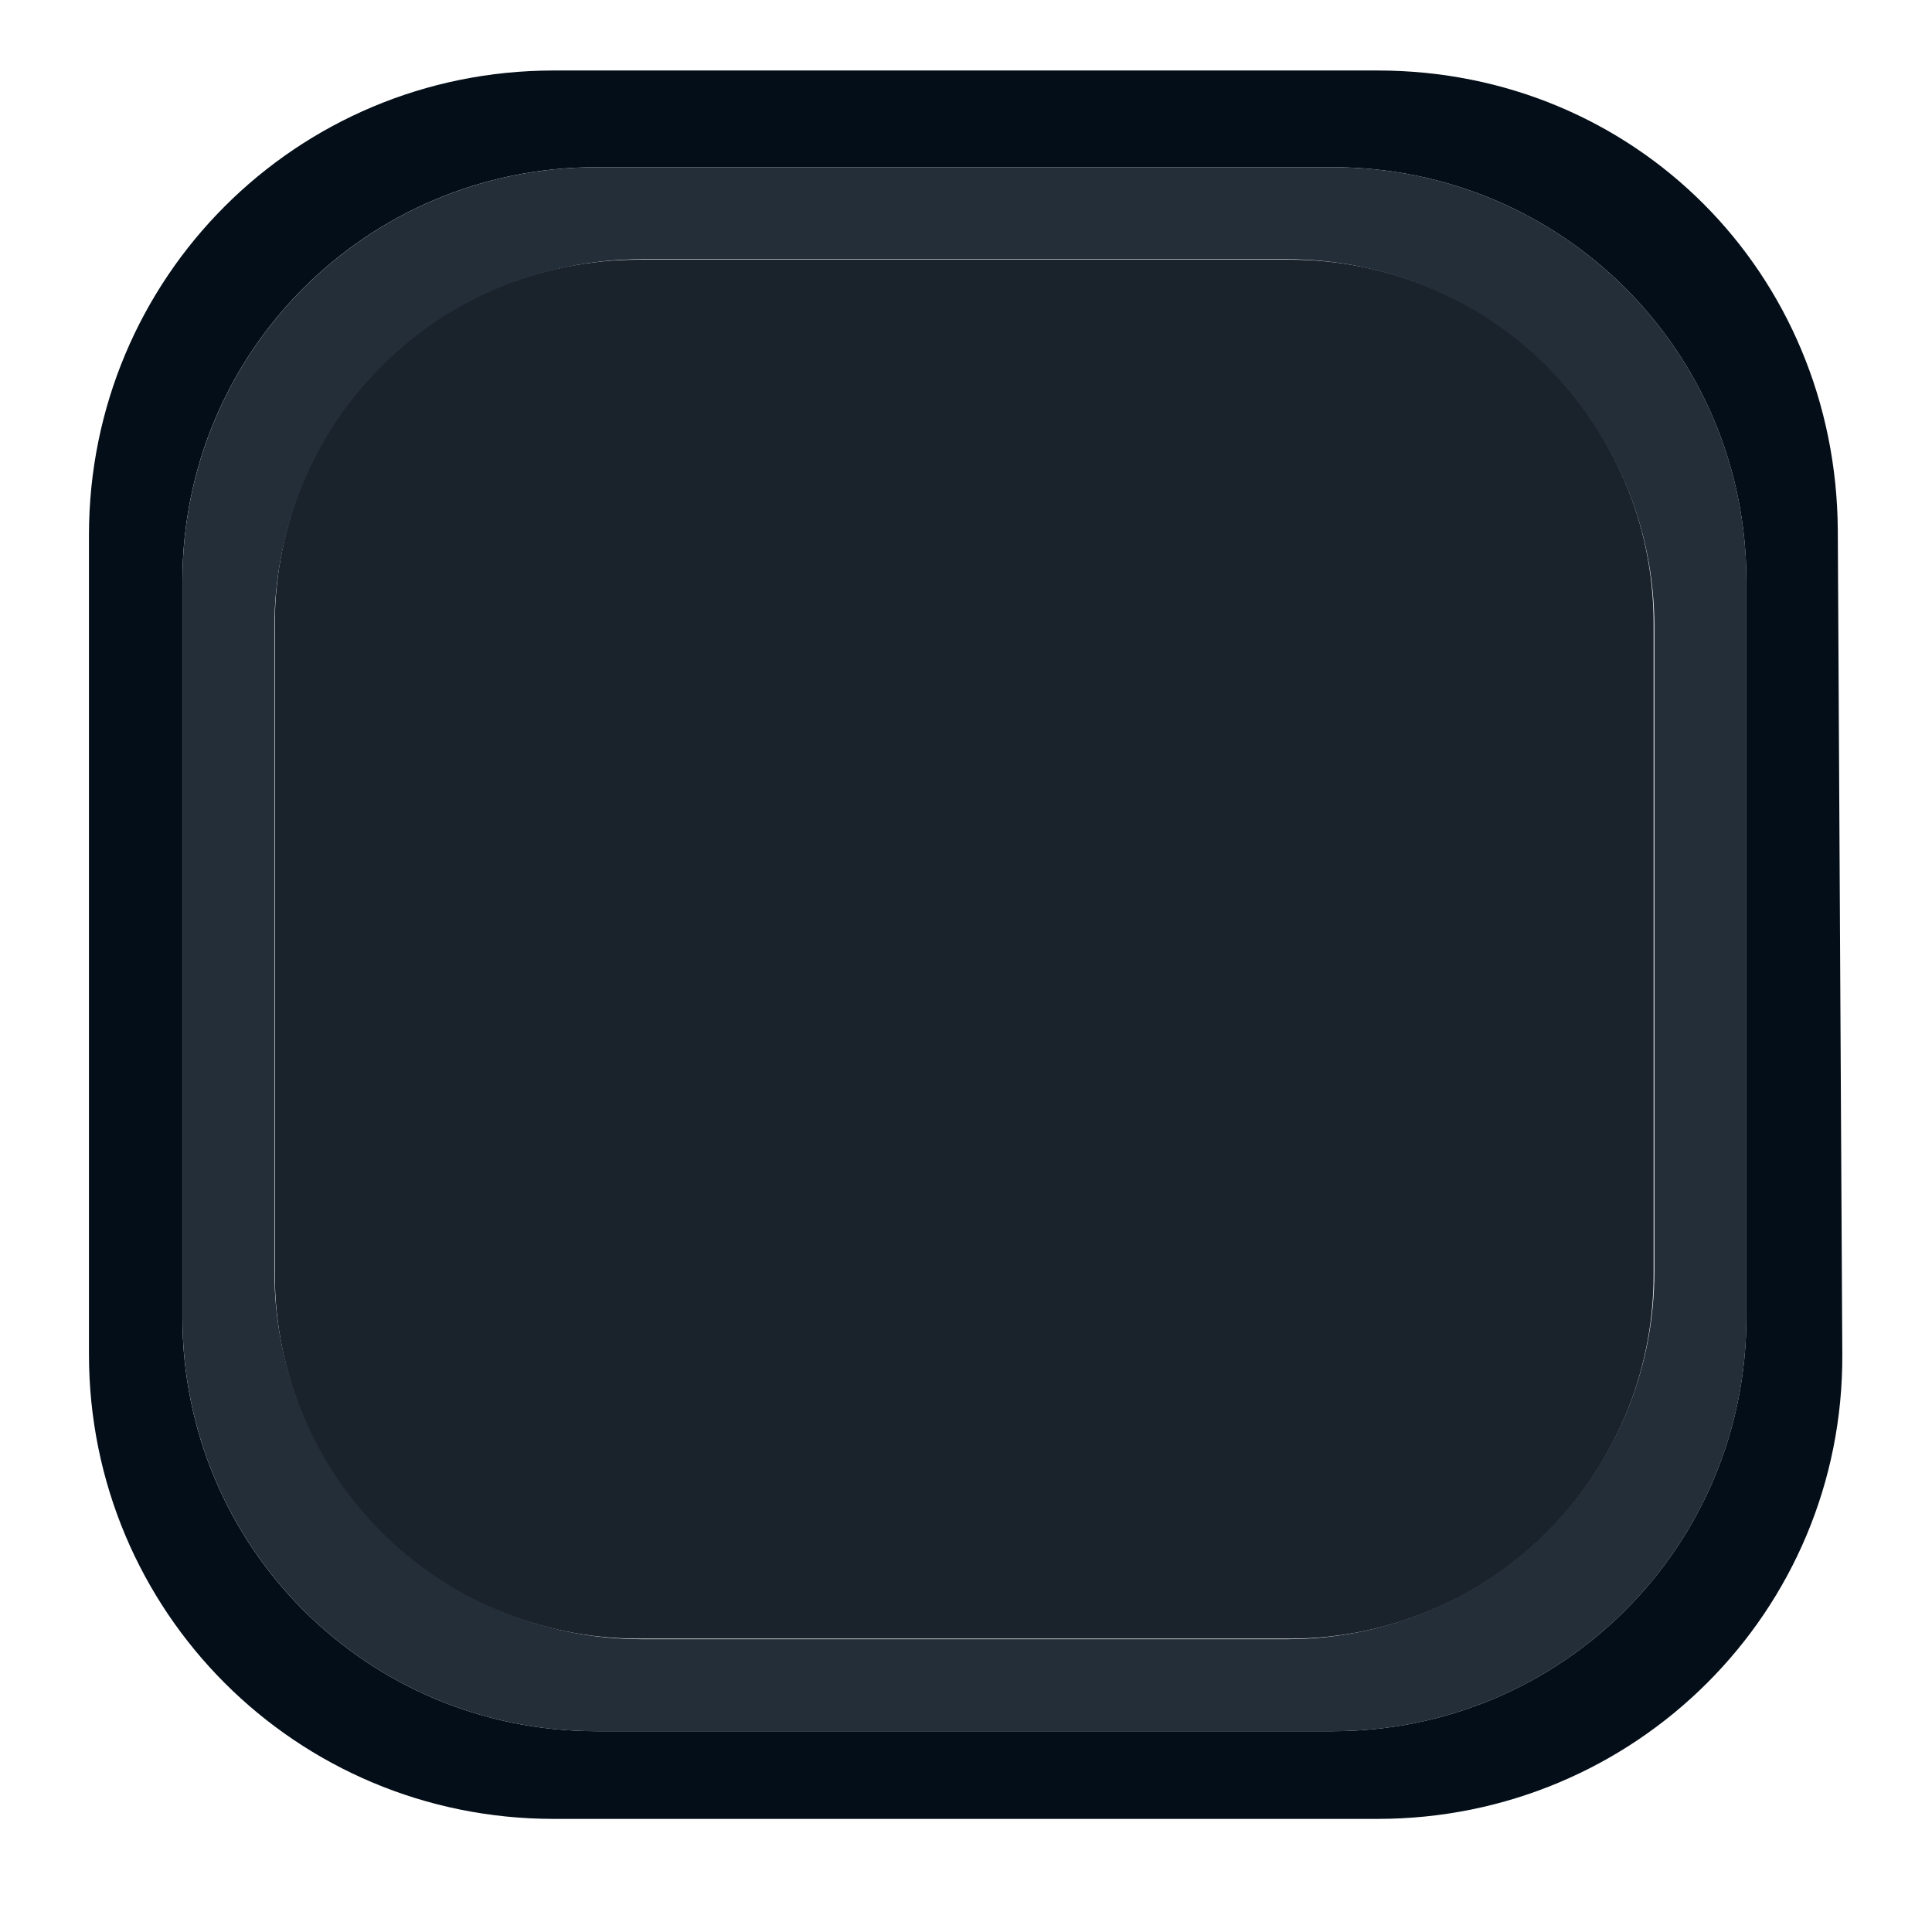
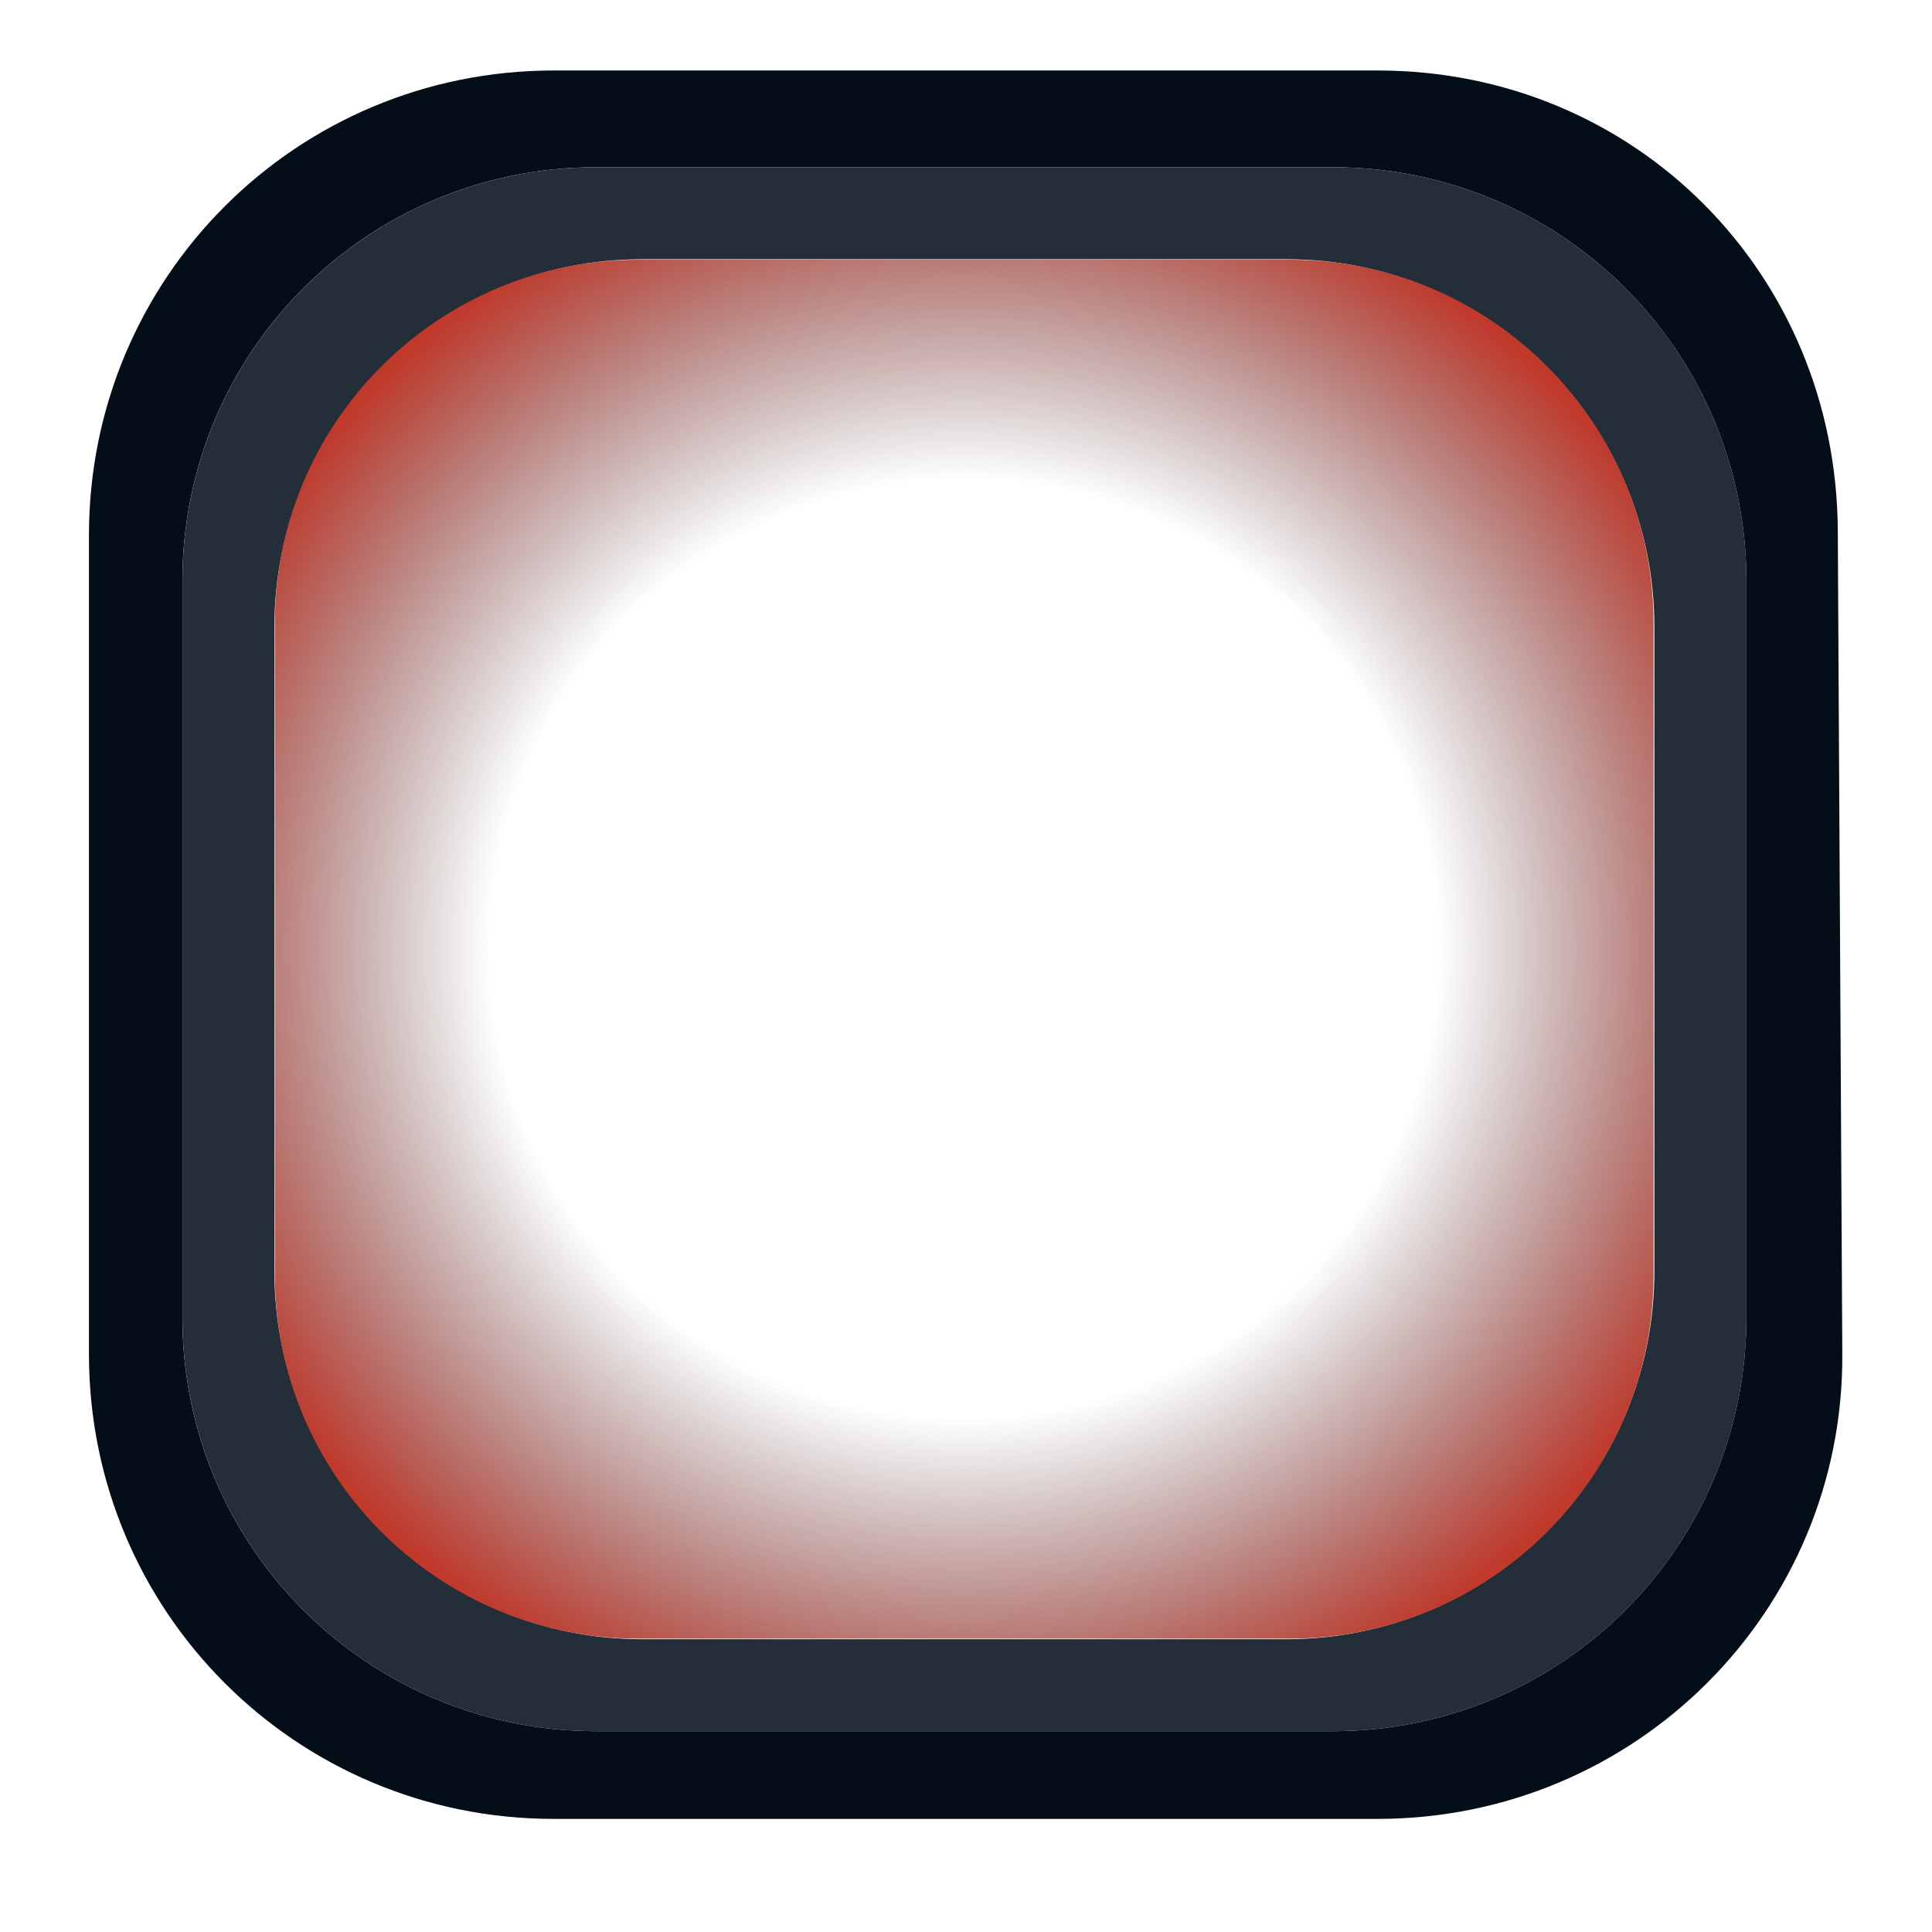
<svg xmlns="http://www.w3.org/2000/svg" xmlns:xlink="http://www.w3.org/1999/xlink" width="168" height="168" viewBox="0 0 168 168" id="svg2" version="1.1">
  <defs id="defs4">
+     <linearGradient id="edit-2">
+       <stop id="stop4195" offset="0" style="stop-color:#1a232c;stop-opacity:0" />
+       <stop style="stop-color:#46282b;stop-opacity:0" offset="0.578" id="stop4201" />
+       <stop id="stop4197" offset="1" style="stop-color:#c0392b;stop-opacity:1" />
+     </linearGradient>
    <linearGradient id="linearGradient4511">
      <stop id="stop4513" offset="0" style="stop-color:#000000;stop-opacity:1;" />
      <stop id="stop4515" offset="1" style="stop-color:#363636;stop-opacity:0.878" />
    </linearGradient>
    <linearGradient id="linearGradient4765">
      <stop style="stop-color:#3399ff;stop-opacity:1" offset="0" id="stop4767" />
      <stop style="stop-color:#3399ff;stop-opacity:0" offset="1" id="stop4769" />
    </linearGradient>
    <linearGradient id="linearGradient4749">
      <stop style="stop-color:#000000;stop-opacity:1;" offset="0" id="stop4751" />
      <stop style="stop-color:#363636;stop-opacity:0.878" offset="1" id="stop4753" />
    </linearGradient>
    <linearGradient id="linearGradient4151">
      <stop id="stop4153" offset="0" style="stop-color:#000000;stop-opacity:1;" />
      <stop id="stop4155" offset="1" style="stop-color:#363636;stop-opacity:0.878" />
    </linearGradient>
    <linearGradient xlink:href="#linearGradient4749" id="linearGradient4184" x1="16" y1="900.362" x2="98.583" y2="982.945" gradientUnits="userSpaceOnUse" gradientTransform="matrix(1.059683,0,0,1.059683,181.4808,-55.78342)" />
    <linearGradient gradientTransform="matrix(0.9503078,0,0,0.9544763,-341.623,-1886.005)" xlink:href="#linearGradient4151" id="linearGradient4184-0" x1="16" y1="900.362" x2="109.097" y2="993.403" gradientUnits="userSpaceOnUse" />
    <linearGradient xlink:href="#linearGradient4765" id="linearGradient4771" x1="97.429" y1="889.291" x2="97.429" y2="929.291" gradientUnits="userSpaceOnUse" gradientTransform="translate(179.8043,28.89272)" />
    <linearGradient gradientTransform="translate(-0.33498,882.3745)" xlink:href="#linearGradient4749" id="linearGradient4360-6" x1="48" y1="48" x2="104" y2="104" gradientUnits="userSpaceOnUse" />
    <linearGradient xlink:href="#linearGradient4749" id="linearGradient4445" x1="136.72" y1="49.966" x2="146.957" y2="44.893" gradientUnits="userSpaceOnUse" gradientTransform="translate(0,720.3622)" />
    <linearGradient xlink:href="#linearGradient4151" id="linearGradient4464" x1="99.967" y1="988.362" x2="68.033" y2="952.362" gradientUnits="userSpaceOnUse" gradientTransform="matrix(1.002057,0,0,1,-0.1728052,-164)" />
    <linearGradient xlink:href="#linearGradient4511" id="linearGradient4502" x1="135.407" y1="38.724" x2="126.469" y2="42.724" gradientUnits="userSpaceOnUse" gradientTransform="translate(0,720.3622)" />
    <linearGradient xlink:href="#linearGradient4749" id="linearGradient4509" gradientUnits="userSpaceOnUse" x1="64" y1="64" x2="112" y2="112" gradientTransform="translate(0,720.3622)" />
    <linearGradient gradientTransform="matrix(0,1,1,0,0.06232142,720.557)" xlink:href="#linearGradient4511" id="linearGradient4502-0-6" x1="135.407" y1="38.724" x2="126.469" y2="42.724" gradientUnits="userSpaceOnUse" />
    <linearGradient gradientTransform="matrix(0,1,1,0,0.03478304,720.3632)" xlink:href="#linearGradient4511" id="linearGradient4445-2" x1="136.72" y1="49.966" x2="146.957" y2="44.893" gradientUnits="userSpaceOnUse" />
+     <radialGradient xlink:href="#edit-2" id="radialGradient4191" cx="83.846" cy="966.898" fx="83.846" fy="966.898" r="59.946" gradientTransform="matrix(1.189864,-0.00489769,0.00484363,1.176717,-20.60258,-170.4562)" gradientUnits="userSpaceOnUse" />
  </defs>
  <g id="layer1" transform="translate(0,-884.3622)">
    <rect style="opacity:1;fill:#000000;fill-opacity:0;fill-rule:evenodd;stroke:url(#linearGradient4184);stroke-width:8.477;stroke-linecap:butt;stroke-linejoin:miter;stroke-miterlimit:4;stroke-dasharray:none;stroke-opacity:1" id="rect3376" width="143.974" height="143.974" x="194.001" y="893.88" ry="31.994" />
    <rect style="opacity:1;fill:#000000;fill-opacity:0;fill-rule:evenodd;stroke:url(#linearGradient4184-0);stroke-width:7.619;stroke-linecap:butt;stroke-linejoin:miter;stroke-miterlimit:4;stroke-dasharray:none;stroke-opacity:1" id="rect3376-3" width="129.114" height="129.681" x="-330.395" y="-1030.626" ry="28.818" transform="scale(-1,-1)" />
    <path style="fill:#cccccc;fill-rule:evenodd;stroke:url(#linearGradient4771);stroke-width:32;stroke-linecap:butt;stroke-linejoin:miter;stroke-miterlimit:4;stroke-dasharray:none;stroke-opacity:1" d="m 227.804,941.255 64,0 8,0" id="path4763" />
    <path style="opacity:1;fill:#040e18;fill-opacity:1;stroke:url(#linearGradient4360-6);stroke-width:0;stroke-miterlimit:4;stroke-dasharray:none;stroke-opacity:1" d="m 48.147,890.492 c -22.388,0 -40.412,18.022 -40.412,40.41 l 0,71.215 c 0,22.388 18.024,40.41 40.412,40.41 l 71.643,0 c 22.388,0 40.532,-18.023 40.41,-40.41 l -0.391,-71.606 c -0.122,-22.387 -17.632,-40.019 -40.019,-40.019 z m 3.713,8.41 64,0 c 19.944,0 36,16.056 36,36 l 0,64 c 0,19.944 -16.056,36 -36,36 l -64,0 c -19.944,0 -36,-16.056 -36,-36 l 0,-64 c 0,-19.944 16.056,-36 36,-36 z" id="rect4336-4" />
    <path style="opacity:1;fill:#232e39;fill-opacity:1;stroke:#3399ff;stroke-width:0;stroke-miterlimit:4;stroke-dasharray:none;stroke-opacity:1" d="m 51.864,898.904 c -19.944,0 -36,16.056 -36,36 l 0,64 c 0,19.944 16.056,36 36,36 l 64,0 c 19.944,0 36,-16.056 36,-36 l 0,-64 c 0,-19.944 -16.056,-36 -36,-36 l -64,0 z m 3.996,7.998 56,0 c 17.728,0 32,14.272 32,32 l 0,56 c 0,17.728 -14.272,32 -32,32 l -56,0 c -17.728,0 -32,-14.272 -32,-32 l 0,-56 c 0,-17.728 14.272,-32 32,-32 z" id="rect4362-2" />
    <path style="opacity:1;fill:url(#linearGradient4509);fill-opacity:1;stroke:#000000;stroke-width:0;stroke-miterlimit:4;stroke-dasharray:none;stroke-opacity:1" d="m 60,728.362 c -28.808,0 -52,23.192 -52,52 l 0,35.459 7.918,0 0,8.57 c 0,26.592 21.408,48 48,48 l 0.404,0 0,7.971 43.678,0 c 28.808,0 52,-23.192 52,-52 l 0,-43.596 -8,0 0,39.596 c 0,26.592 -21.408,48 -48,48 l -40,0 c -26.592,0 -48,-21.408 -48,-48 l 0,-40 c 0,-26.592 21.408,-48 48,-48 l 31.43,0 0,-8 -35.43,0 z m 4.322,152 -4.322,0 c -28.808,0 -52,-23.192 -52,-52 l 0,-12.541 -0.082,0 0,12.57 c -1e-7,28.808 23.192,52 52,52 l 4.404,0 0,-0.029 z" id="path4507" />
    <path style="opacity:1;fill:url(#linearGradient4445);fill-opacity:1;stroke:#000000;stroke-width:0;stroke-miterlimit:4;stroke-dasharray:none;stroke-opacity:1" d="m 95.43,728.362 0,8 8.57,0 c 26.592,0 48,21.408 48,48 l 0,0.404 8,0 0,-4.404 c 0,-28.808 -23.192,-52 -52,-52 l -12.57,0 z" id="rect4424" />
    <path style="opacity:1;fill:url(#linearGradient4502);fill-opacity:1;stroke:#000000;stroke-width:0;stroke-miterlimit:4;stroke-dasharray:none;stroke-opacity:1" d="m 100,736.362 0,8 c 23.005,0 41.56,17.544 43.6,40 l 7.891,0 0,-6.484 c -3.176,-23.471 -22.98,-41.516 -47.35,-41.516 l -4.141,0 z" id="path4494" />
    <path style="opacity:1;fill:url(#linearGradient4464);fill-opacity:1;stroke:#000000;stroke-width:0;stroke-miterlimit:4;stroke-dasharray:none;stroke-opacity:1" d="m 63.859,736.362 c -26.592,0 -48,21.408 -48,48 l 0,40 c 0,16.099 7.855,30.287 19.947,38.986 -11.976,-8.651 -19.746,-22.677 -19.746,-38.67 l 0,-4.141 7.943,0 C 24.004,820.479 24,820.421 24,820.362 l 0,-32 c 0,-24.376 19.624,-44 44,-44 l 32,0 0,-8 -36.141,0 z M 35.807,863.348 c 0.554,0.399 1.116,0.787 1.688,1.162 -0.57,-0.376 -1.135,-0.763 -1.688,-1.162 z m 115.684,-85.471 0,6.484 -7.891,0 c 0.122,1.338 0.4,2.629 0.4,4 l 0,32 c 0,24.376 -19.624,44 -44,44 l -32,0 c -1.329,0 -2.641,-0.069 -3.939,-0.184 l 0,7.85 -5.816,0 c 1.843,0.213 3.714,0.334 5.615,0.334 l 40.281,0 c 26.592,0 48,-21.408 48,-48 l 0,-40 c 0,-2.223 -0.361,-4.344 -0.65,-6.484 z M 27.893,838.507 c 0.031,0.07 0.062,0.14 0.094,0.209 -0.032,-0.069 -0.062,-0.139 -0.094,-0.209 z m 0.861,1.803 c 0.042,0.082 0.083,0.164 0.125,0.246 -0.042,-0.082 -0.083,-0.164 -0.125,-0.246 z m 0.965,1.799 c 0.035,0.061 0.07,0.122 0.105,0.184 -0.035,-0.061 -0.071,-0.122 -0.105,-0.184 z m 8.021,22.561 c 0.494,0.32 0.991,0.637 1.498,0.94 -0.506,-0.304 -1.004,-0.618 -1.498,-0.94 z m 2.389,1.449 c 0.305,0.173 0.605,0.351 0.914,0.517 -0.308,-0.167 -0.61,-0.344 -0.914,-0.517 z" id="rect4447" />
    <path style="opacity:1;fill:url(#linearGradient4502-0-6);fill-opacity:1;stroke:#000000;stroke-width:0;stroke-miterlimit:4;stroke-dasharray:none;stroke-opacity:1" d="m 16.062,820.557 8,0 c 0,23.005 17.544,41.56 40,43.6 l 0,7.891 -6.484,0 c -23.471,-3.176 -41.516,-22.98 -41.516,-47.35 l 0,-4.141 z" id="path4494-0-1" />
    <path style="opacity:1;fill:url(#linearGradient4445-2);fill-opacity:1;stroke:#000000;stroke-width:0;stroke-miterlimit:4;stroke-dasharray:none;stroke-opacity:1" d="m 8.035,815.793 8,0 0,8.57 c 0,26.592 21.408,48 48,48 l 0.404,0 0,8 -4.404,0 c -28.808,0 -52,-23.192 -52,-52 l 0,-12.57 z" id="rect4424-6" />
    <rect style="opacity:1;fill:#000000;fill-opacity:0.867;fill-rule:nonzero;stroke:#000000;stroke-width:0;stroke-miterlimit:4;stroke-dasharray:none;stroke-opacity:1" id="rect4377" width="120.439" height="120.439" x="21.118" y="1057.387" />
-     <rect style="opacity:1;fill:#1a232c;fill-opacity:1;fill-rule:nonzero;stroke:#000000;stroke-width:0;stroke-miterlimit:4;stroke-dasharray:none;stroke-opacity:0" id="rect4403" width="119.892" height="119.915" x="23.9" y="906.94" ry="31.658" />
+     <rect style="opacity:1;fill:url(#radialGradient4191);fill-opacity:1;fill-rule:nonzero;stroke:#000000;stroke-width:0;stroke-miterlimit:4;stroke-dasharray:none;stroke-opacity:0" id="rect4403" width="119.892" height="119.915" x="23.9" y="906.94" ry="31.658" />
+     <rect style="opacity:1;fill:#1a232c;fill-opacity:1;fill-rule:nonzero;stroke:#000000;stroke-width:0;stroke-miterlimit:4;stroke-dasharray:none;stroke-opacity:0" id="rect4403-0" width="119.892" height="119.915" x="-130.304" y="912.686" ry="31.658" />
  </g>
</svg>
